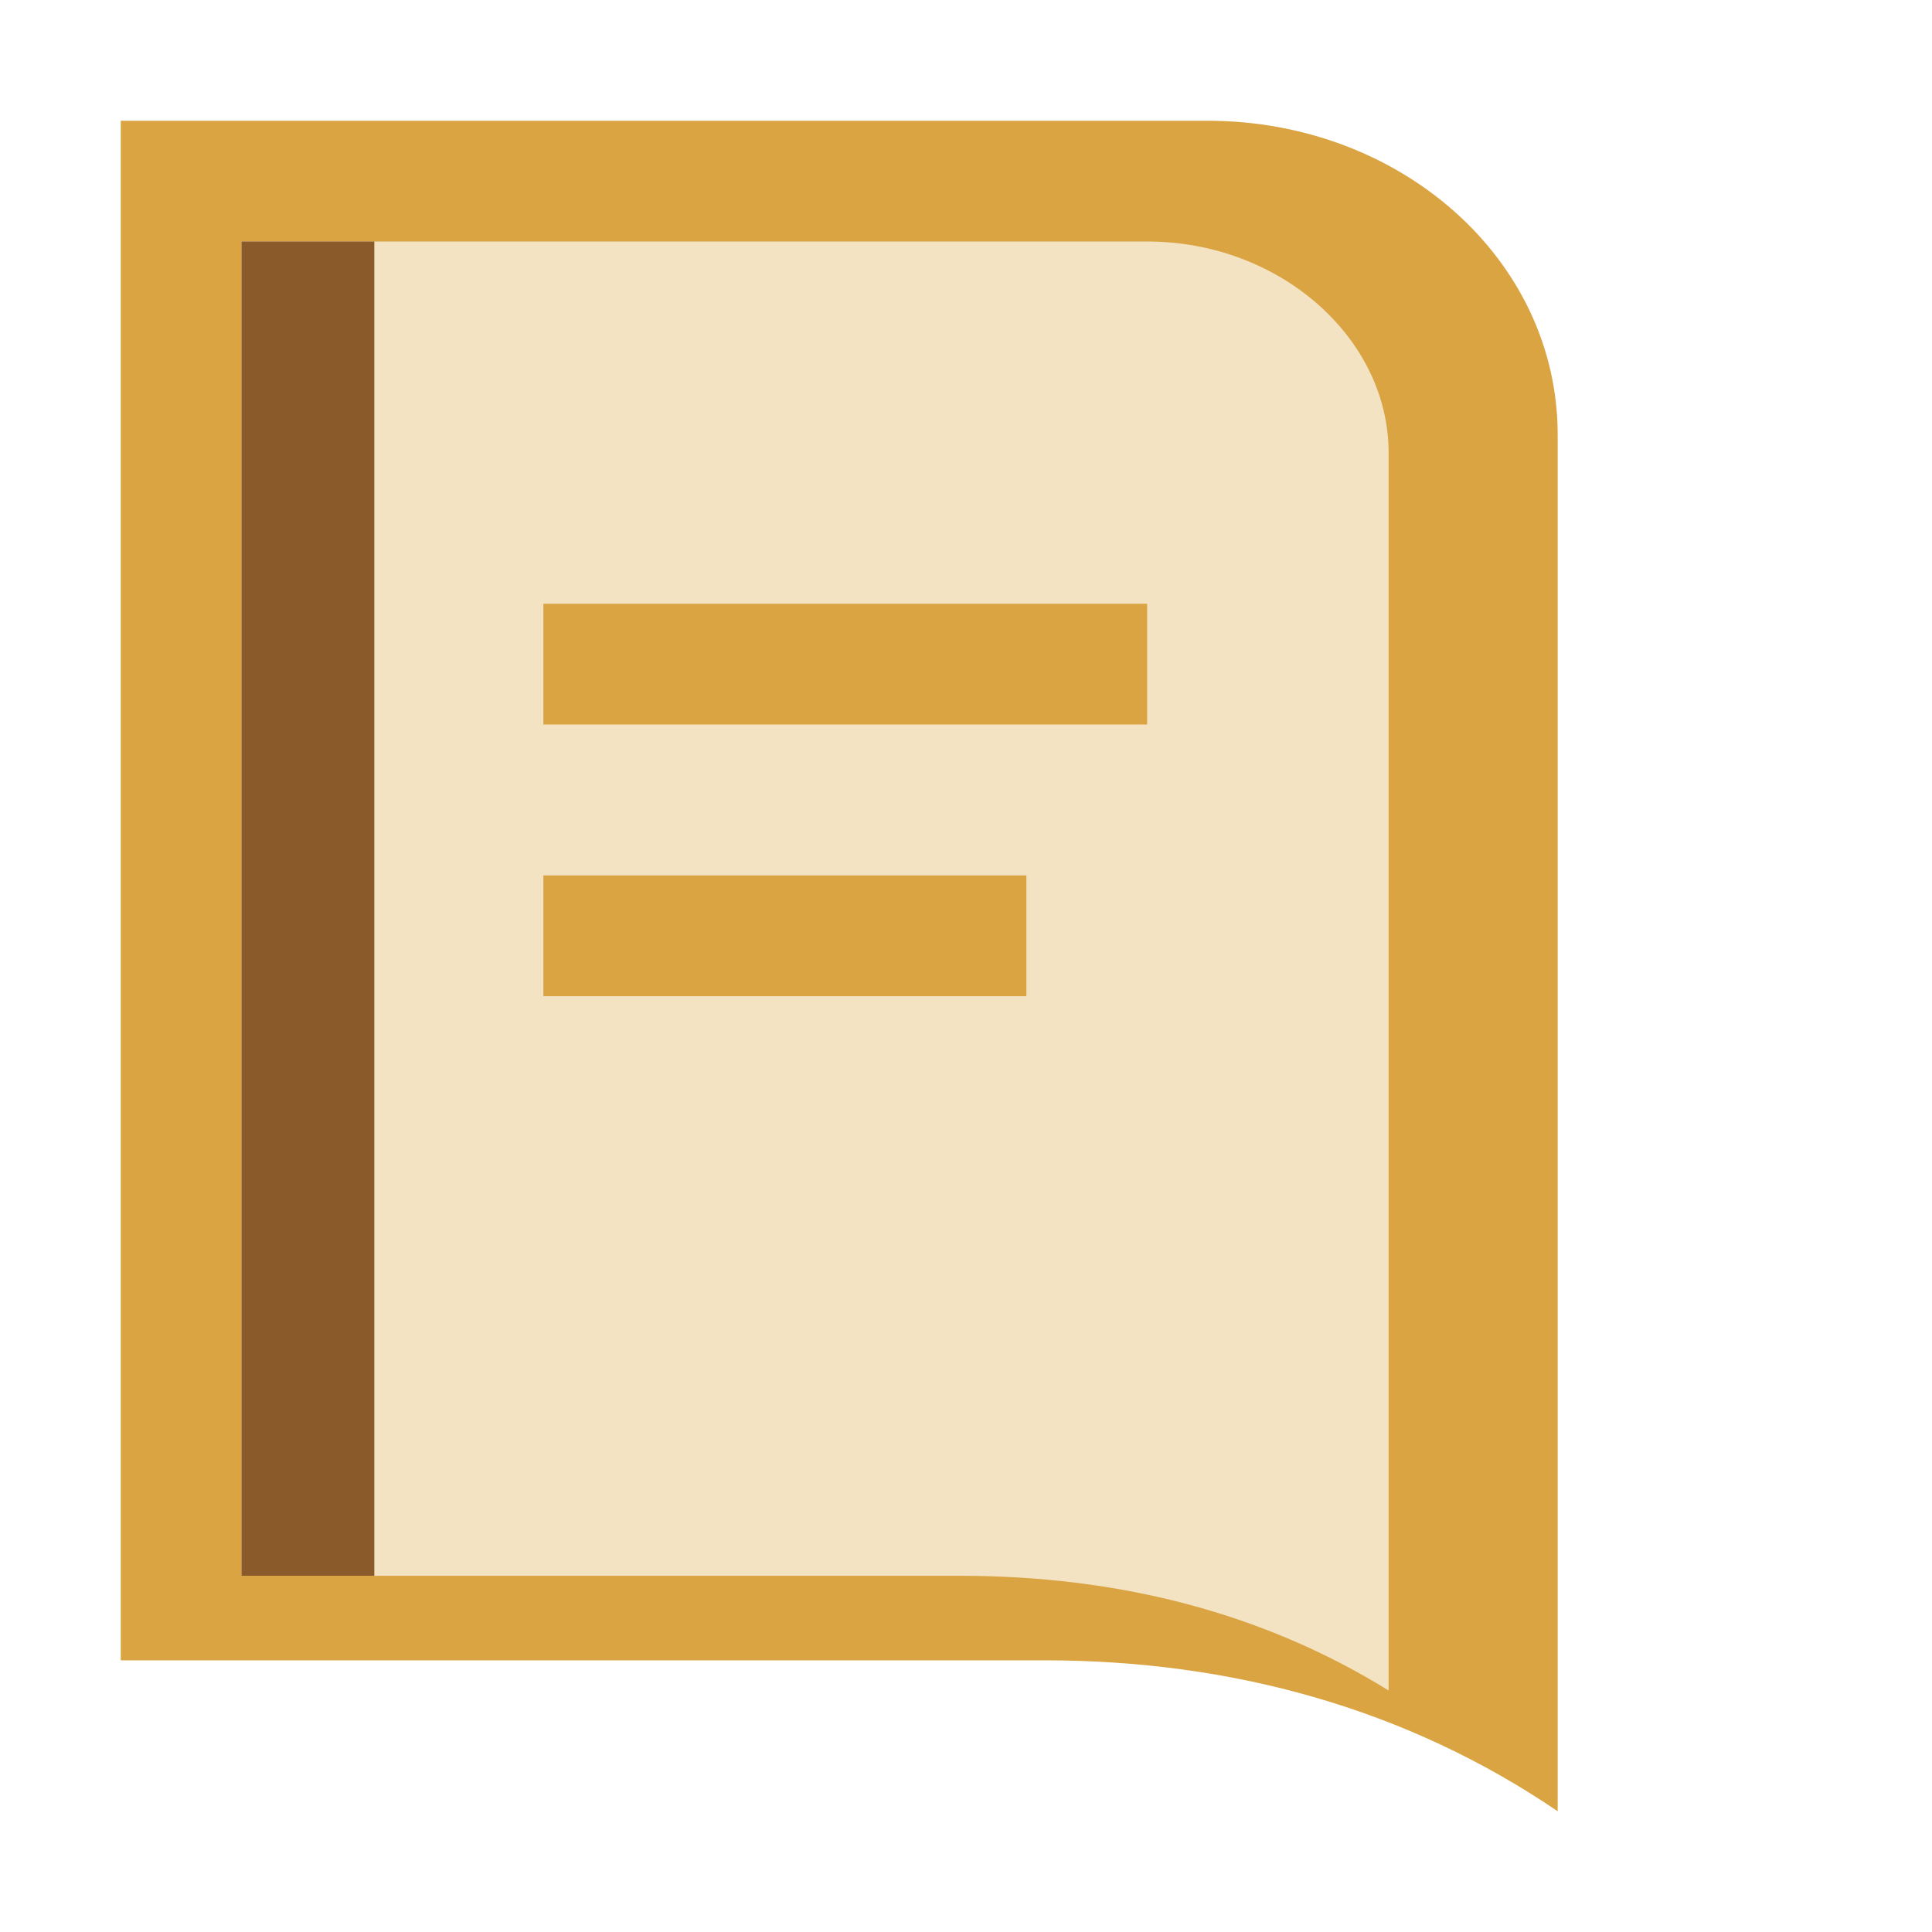
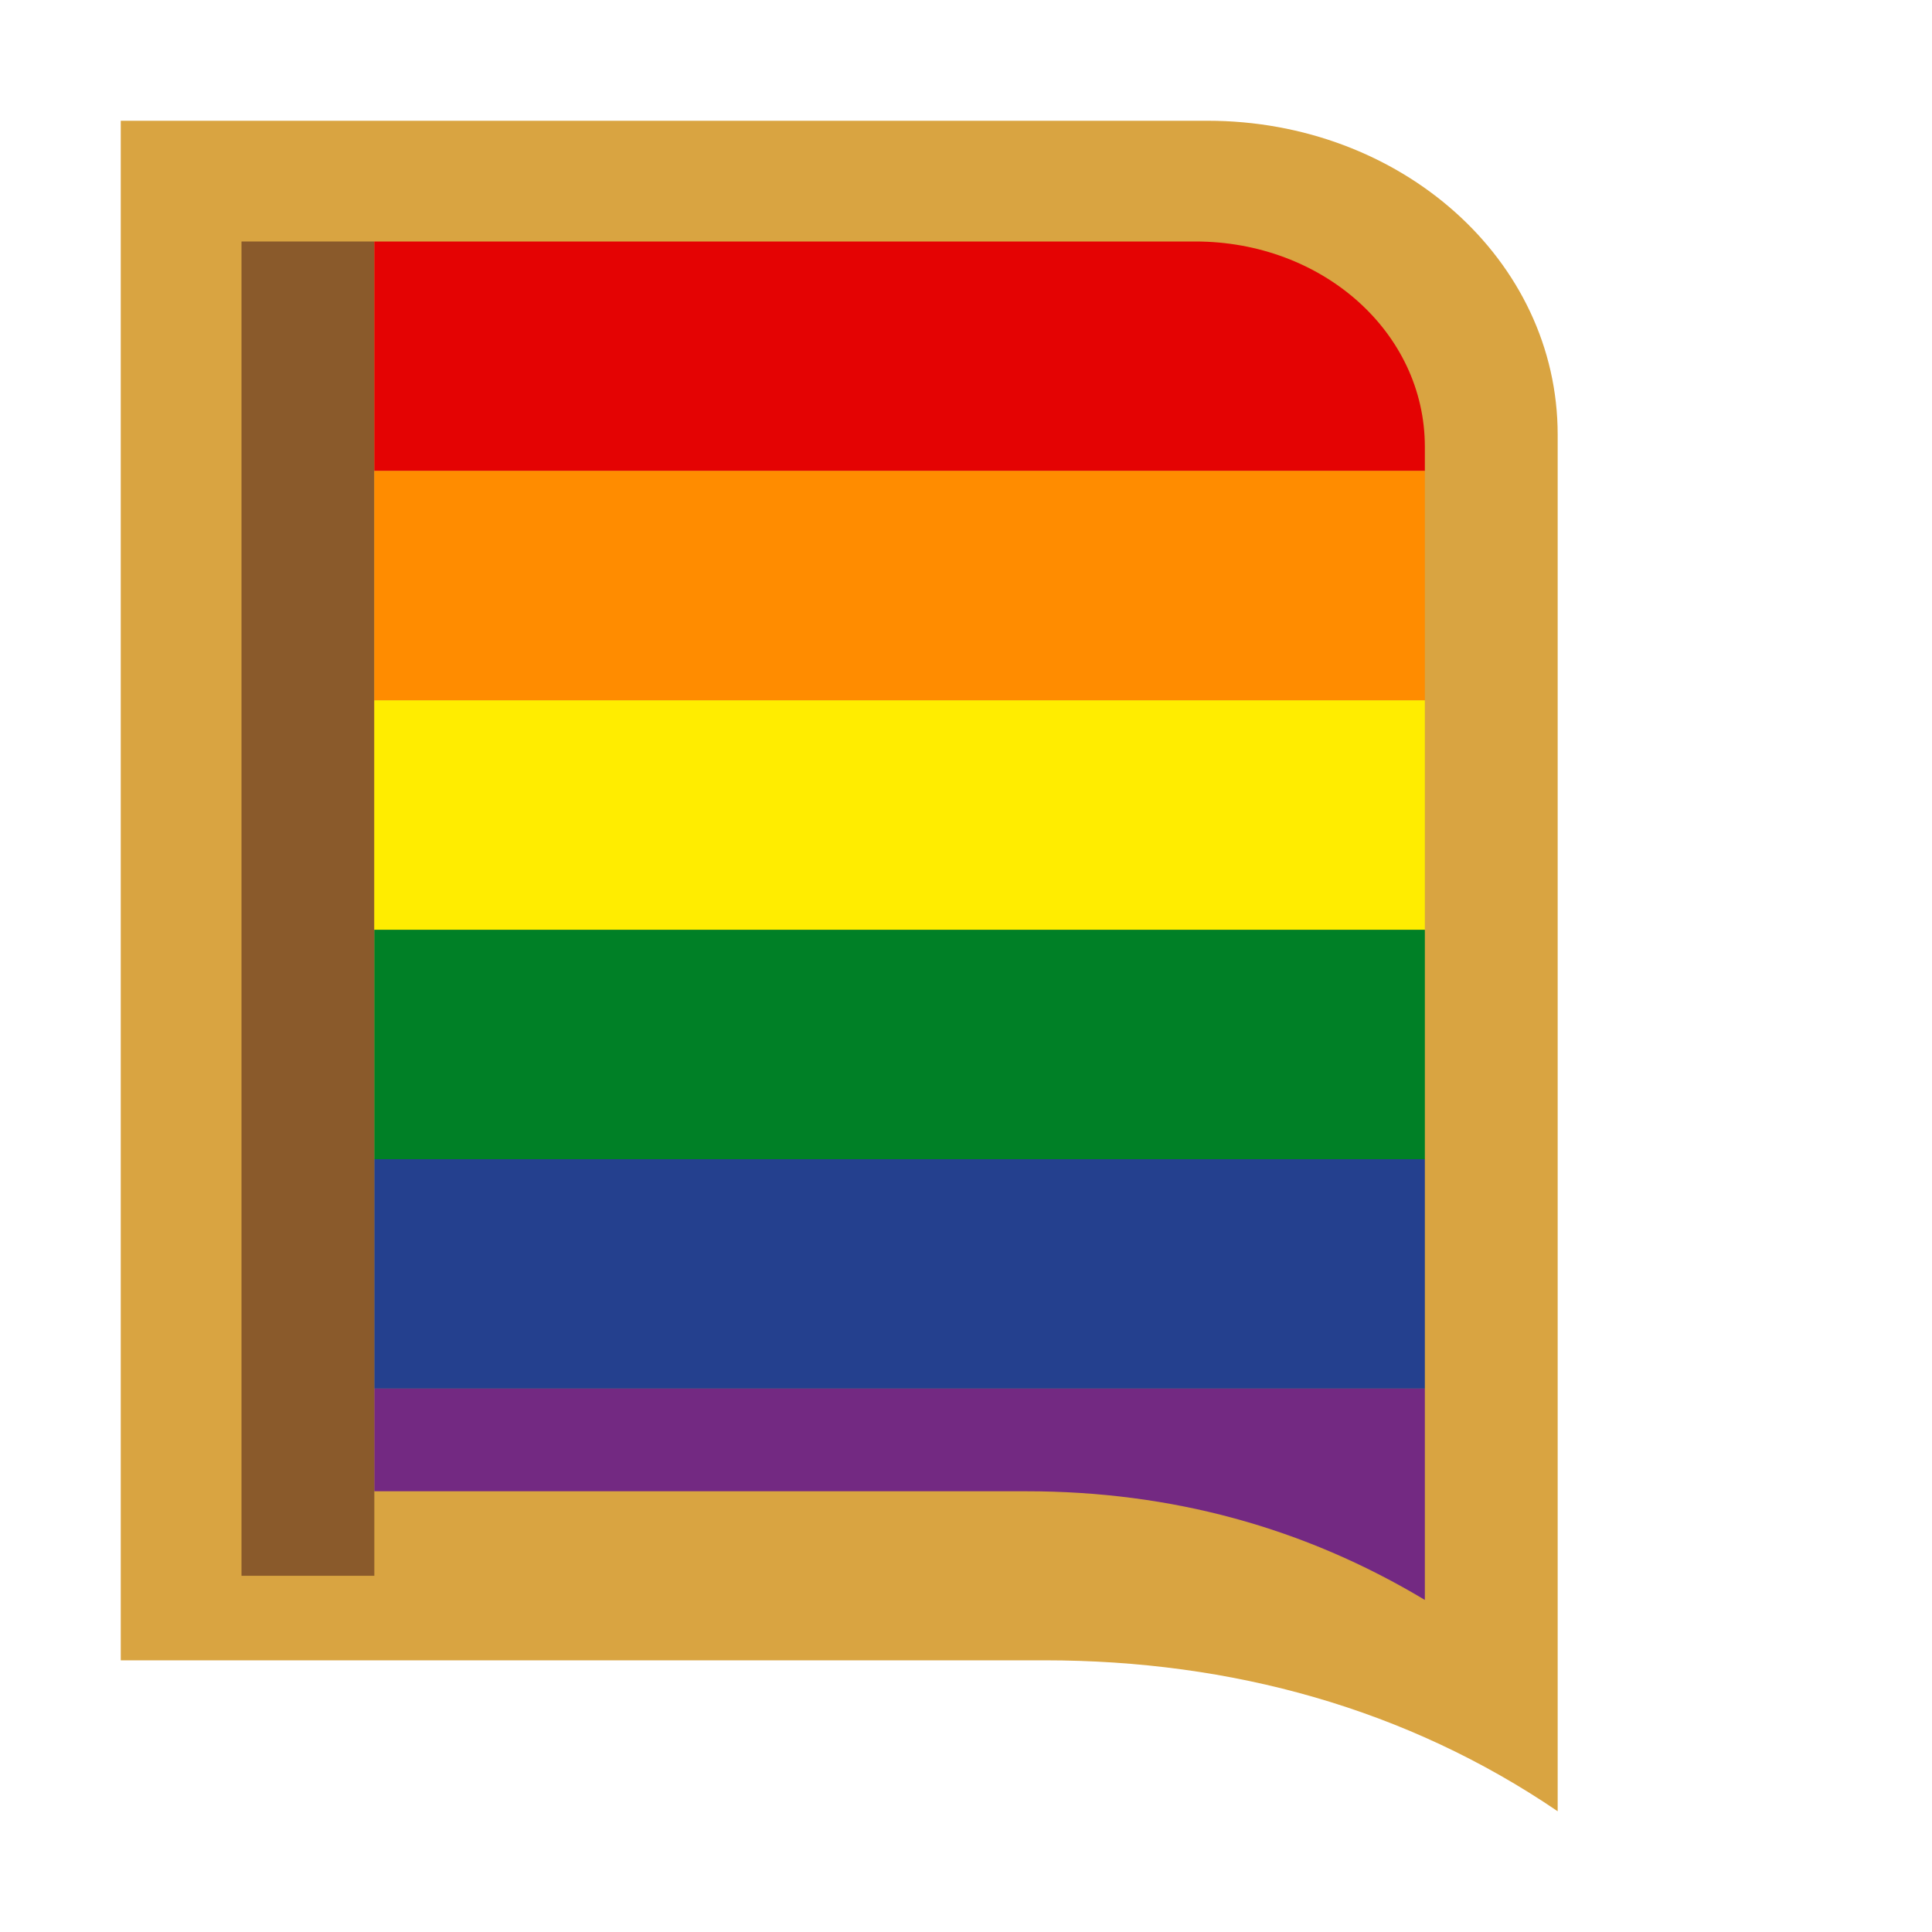
<svg xmlns="http://www.w3.org/2000/svg" viewBox="0 0 32 32" role="img" aria-label="Librarian's Challenge">
  <path fill="#d9a441" d="M2 2h18c3.2 0 5.8 2.3 5.8 5.2V30c-2.5-1.7-5.4-2.5-8.5-2.5H2V2z" />
-   <path fill="#f3e3c3" d="M4 4h15c2.2 0 4 1.6 4 3.5V28c-2.1-1.3-4.5-1.9-7.1-1.9H4V4z" />
  <path fill="#8a5a2b" d="M4 4h2.2v22.1H4z" />
-   <path fill="#d9a441" d="M9 10h10v2H9zm0 4.5h8v2H9z" />
+   <clipPath id="cover">
+     <path d="M6.2 4h13.6c2.1 0 3.8 1.5 3.8 3.4V26.5c-2-1.2-4.2-1.8-6.6-1.8H6.2V4z" />
+   </clipPath>
+   <g clip-path="url(#cover)">
+     <rect x="6.2" y="4" width="18" height="3.8" fill="#e40303" />
+     <rect x="6.2" y="7.8" width="18" height="3.8" fill="#ff8c00" />
+     <rect x="6.2" y="11.6" width="18" height="3.8" fill="#ffed00" />
+     <rect x="6.2" y="15.4" width="18" height="3.8" fill="#008026" />
+     <rect x="6.2" y="19.2" width="18" height="3.8" fill="#24408e" />
+     <rect x="6.2" y="23" width="18" height="4.2" fill="#732982" />
+   </g>
</svg>
